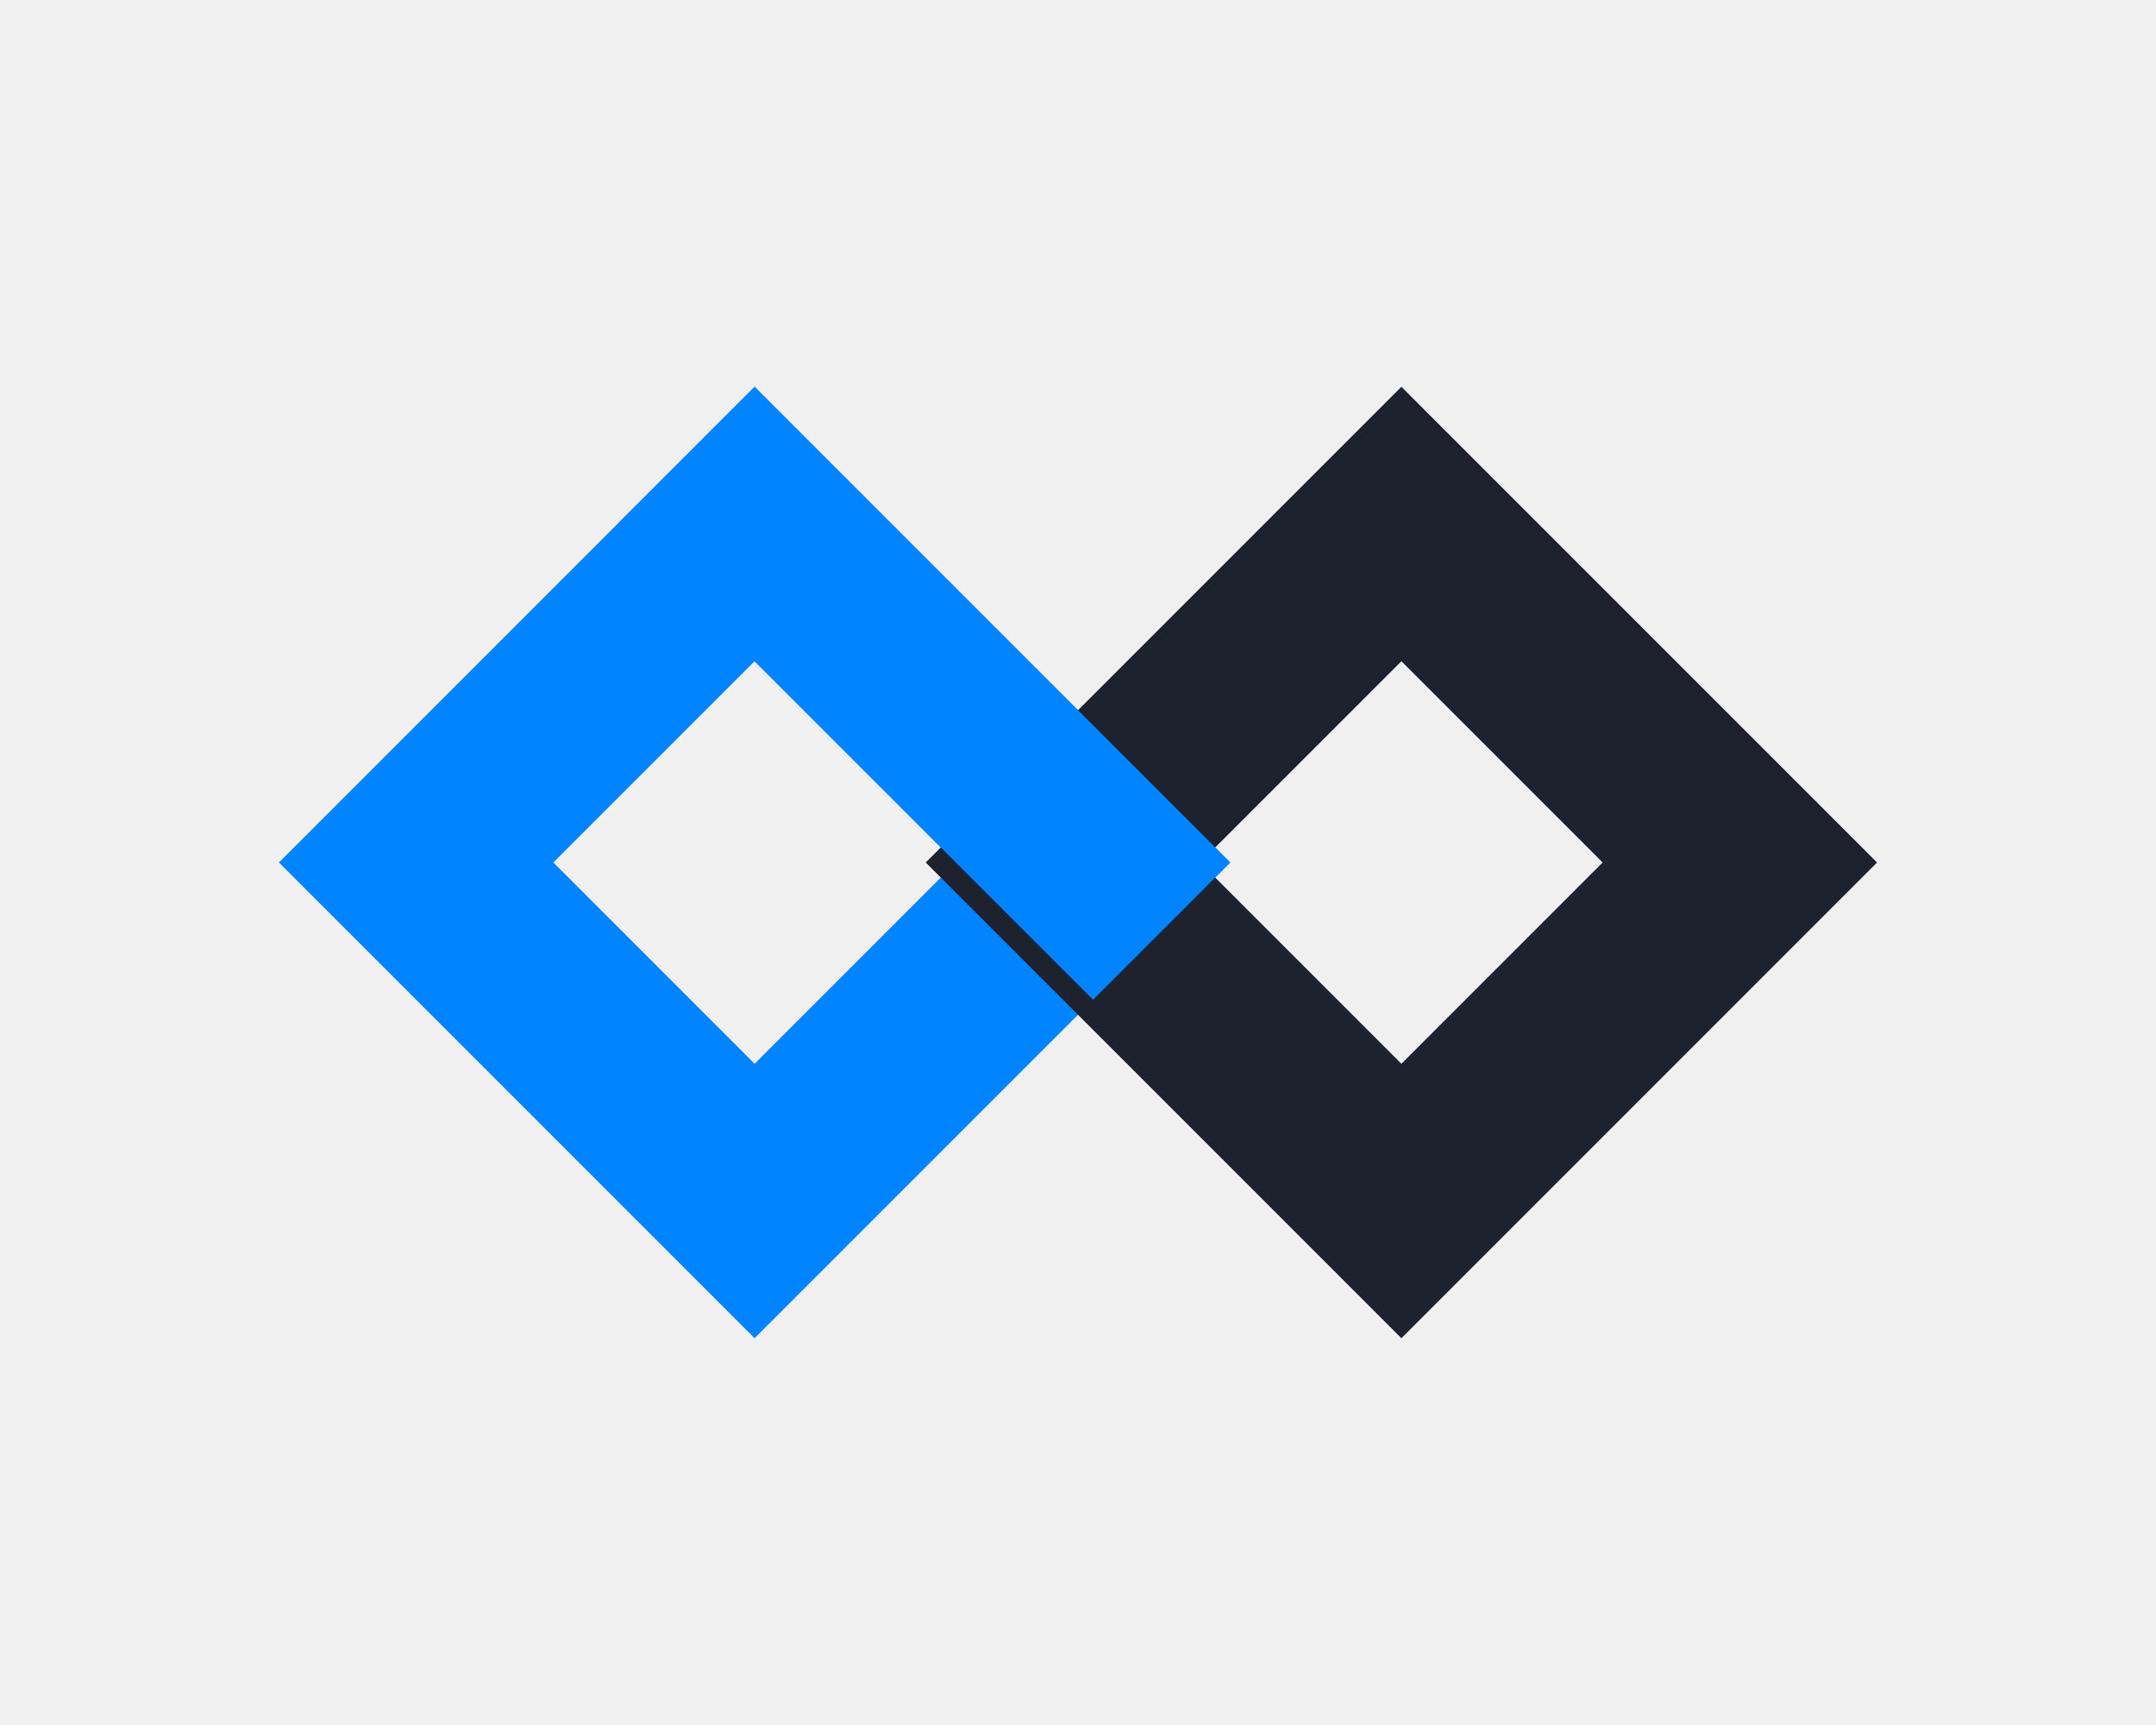
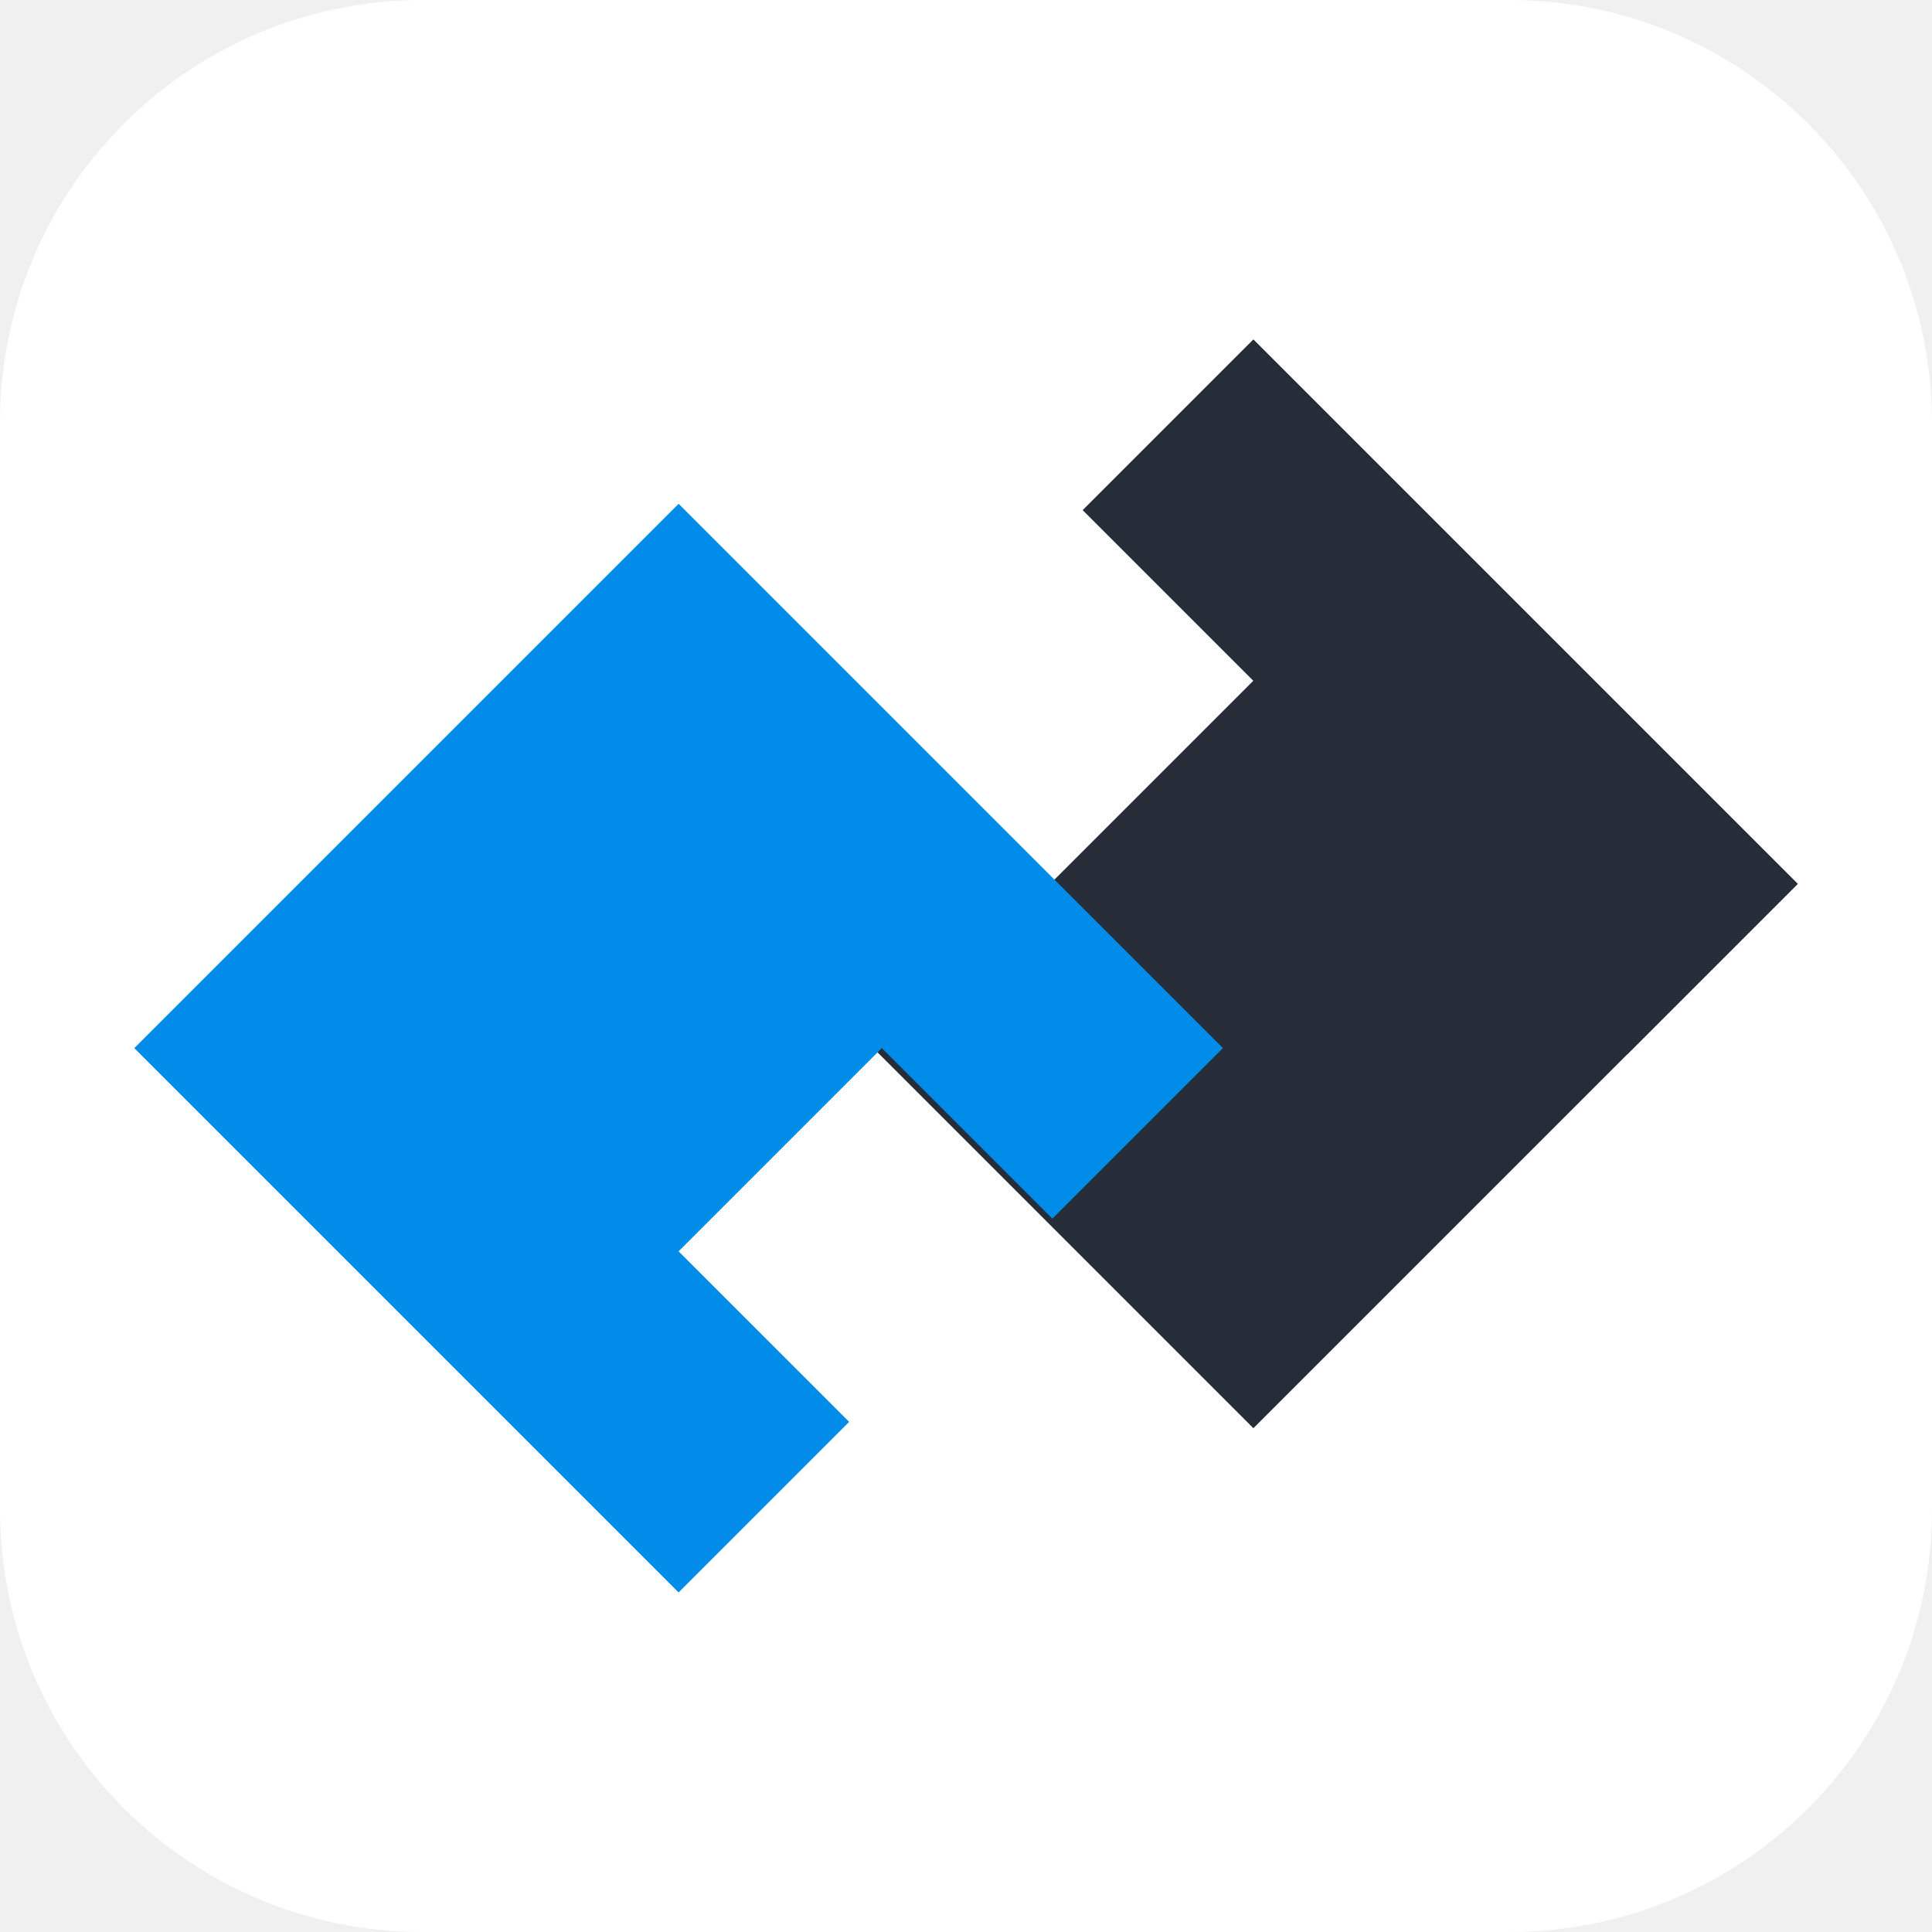
- <svg xmlns="http://www.w3.org/2000/svg" viewBox="0 0 500 400" width="100%" height="100%">
-   <g transform="translate(250, 200)">
-     <g transform="translate(-75, 0) rotate(45)">
-       <path fill="#0084FF" fill-rule="evenodd" d="         M -78 -78         H 78         V 78         H -78         Z         M -33 -33         V 33         H 33         V -33         Z       " />
+ <svg xmlns="http://www.w3.org/2000/svg" viewBox="0 0 128 128" width="100%" height="100%">
+   <rect width="128" height="128" rx="28" fill="#FFFFFF" />
+   <g transform="translate(64, 64) scale(0.34)">
+     <g transform="translate(56, -16) rotate(45)">
+       <path fill="#262D38" d="M -75 -75 L 75 -75 L 75 75 L -75 75 L -75 28 L -28 28 L -28 -28 L -75 -28 Z" />
    </g>
-     <g transform="translate(75, 0) rotate(45)">
-       <path fill="#1D222E" fill-rule="evenodd" d="         M -78 -78         H 78         V 78         H -78         Z         M -33 -33         V 33         H 33         V -33         Z       " />
+     <g transform="translate(-56, 16) rotate(45)">
+       <path fill="#008CE8" d="M -75 -75 L 75 -75 L 75 -28 L 28 -28 L 28 28 L 75 28 L 75 75 L -75 75 Z" />
    </g>
-     <g transform="translate(-75, 0) rotate(45)">
-       <path fill="#0084FF" d="         M -78 -78         H 78         V -33         H -78         Z       " />
+     <g transform="translate(56, -16) rotate(45)">
+       <path fill="#262D38" d="M -75 -75 L 75 -75 L 75 -28 L -75 -28 Z" />
    </g>
  </g>
</svg>
